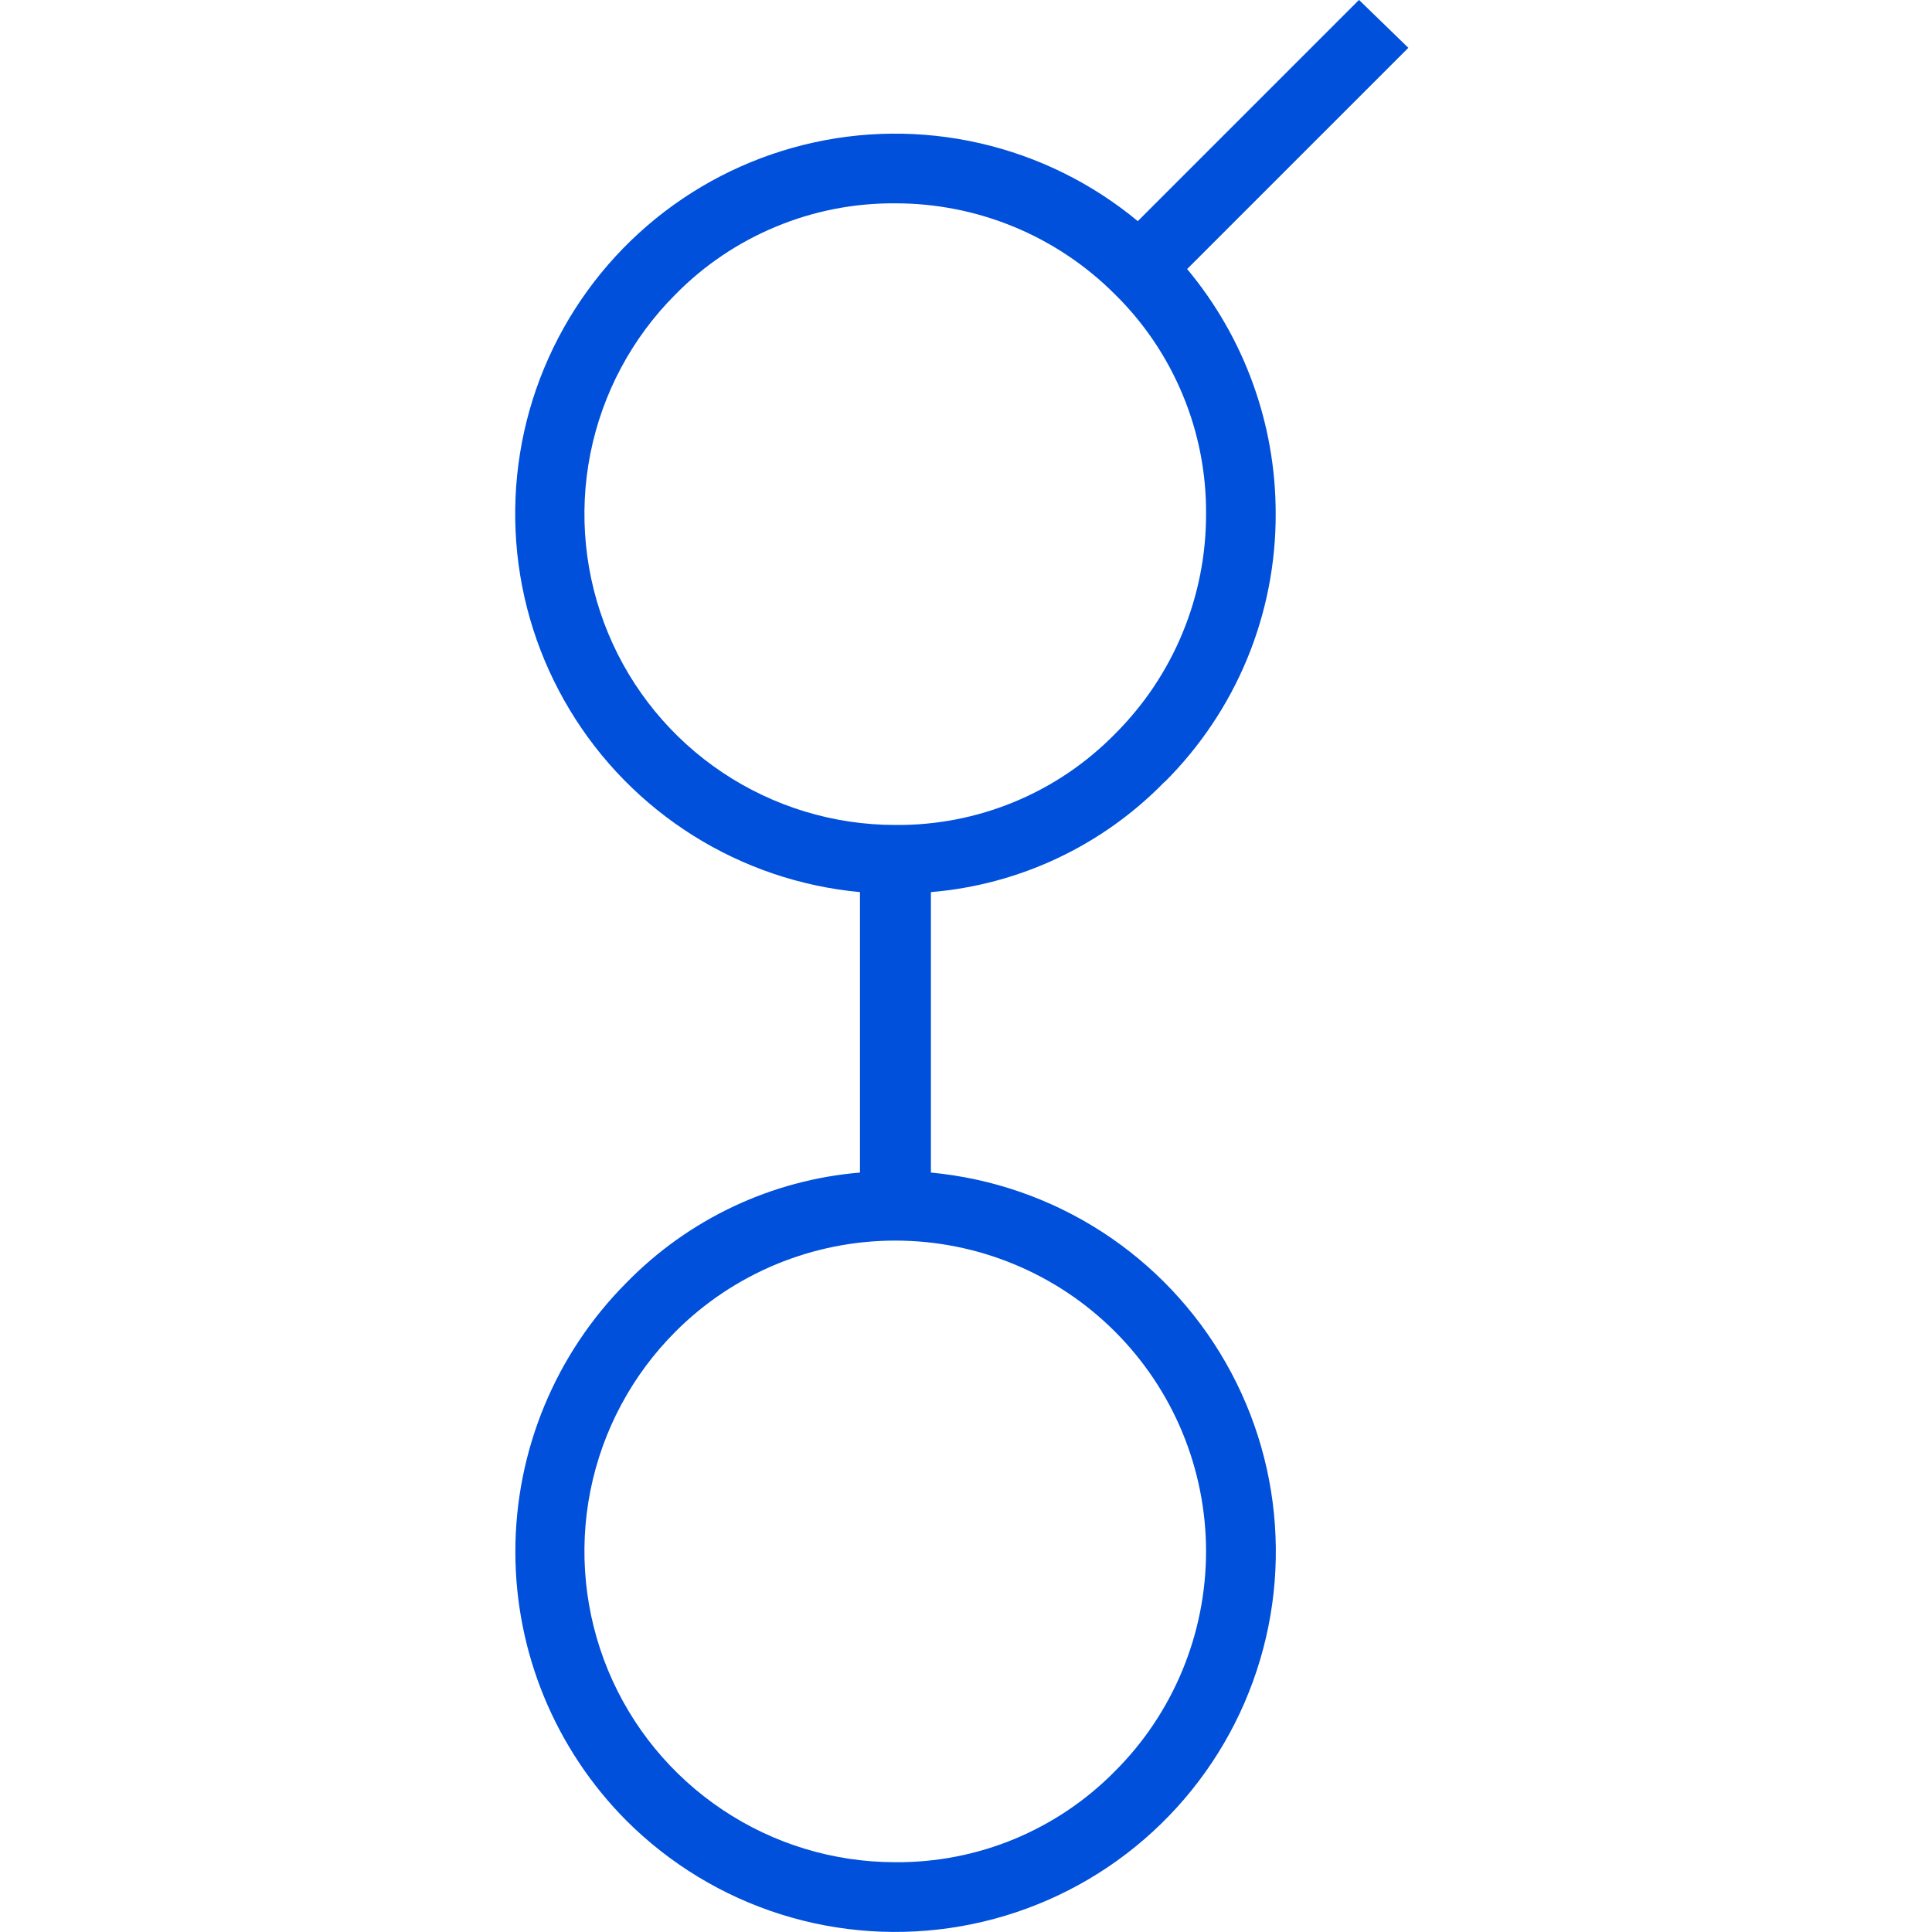
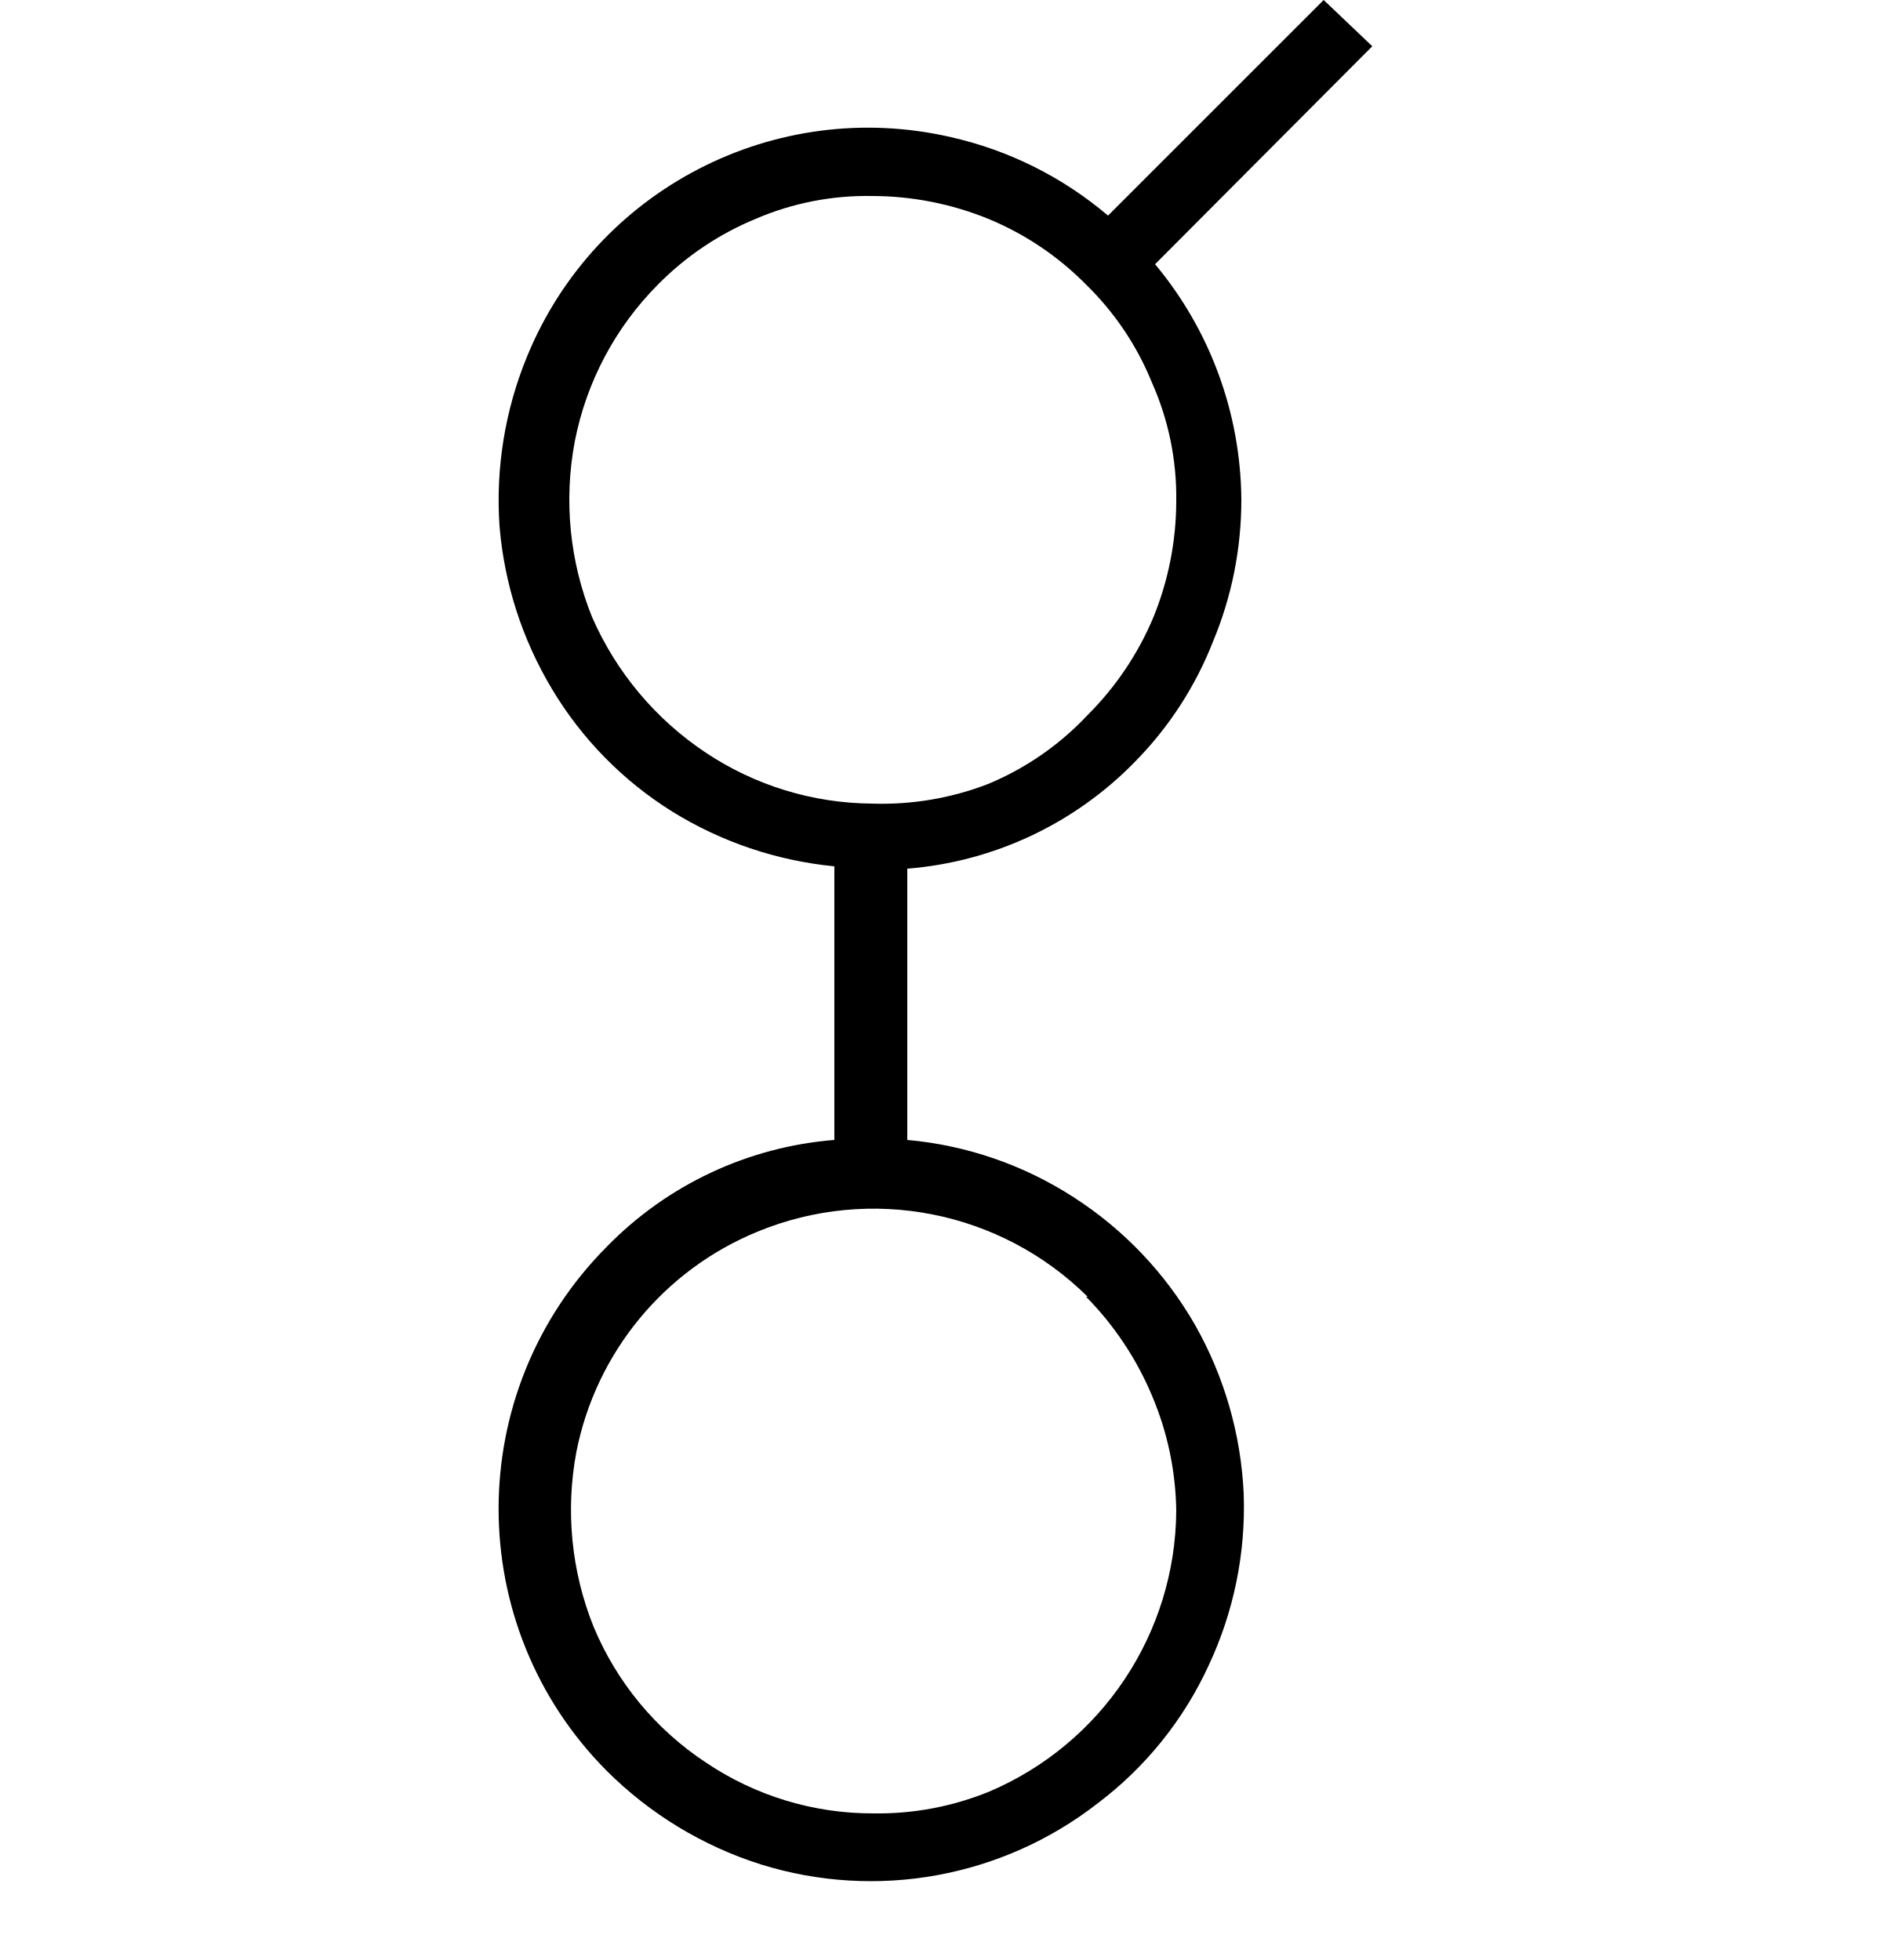
- <svg xmlns="http://www.w3.org/2000/svg" width="24" height="24" viewBox="0 0 24 24" fill="none">
-   <path d="M14.466 9.716C14.906 9.278 15.256 8.757 15.493 8.183C15.73 7.609 15.85 6.994 15.847 6.373C15.846 5.265 15.457 4.192 14.747 3.342L17.495 0.594L16.882 -0.001L14.134 2.747C13.565 2.275 12.893 1.944 12.172 1.779C11.451 1.614 10.702 1.621 9.985 1.799C9.267 1.977 8.601 2.321 8.041 2.803C7.481 3.285 7.042 3.892 6.759 4.575C6.476 5.258 6.358 5.998 6.413 6.735C6.468 7.473 6.696 8.186 7.078 8.819C7.46 9.453 7.985 9.987 8.611 10.38C9.237 10.773 9.947 11.014 10.683 11.082V14.566C9.583 14.658 8.554 15.144 7.783 15.933C6.898 16.821 6.402 18.023 6.402 19.276C6.402 20.529 6.898 21.73 7.783 22.618C8.32 23.154 8.978 23.553 9.701 23.781C10.424 24.009 11.192 24.059 11.939 23.928C12.686 23.797 13.391 23.488 13.993 23.028C14.596 22.567 15.079 21.968 15.401 21.282C15.723 20.595 15.876 19.841 15.845 19.083C15.815 18.325 15.603 17.586 15.226 16.927C14.85 16.269 14.321 15.71 13.684 15.299C13.046 14.888 12.319 14.637 11.564 14.566V11.082C12.664 10.991 13.693 10.505 14.464 9.715L14.466 9.716ZM13.851 16.542C14.21 16.901 14.494 17.326 14.688 17.794C14.882 18.263 14.982 18.765 14.982 19.272C14.982 19.779 14.882 20.281 14.688 20.75C14.494 21.218 14.21 21.644 13.851 22.002C13.495 22.364 13.07 22.65 12.601 22.845C12.132 23.039 11.629 23.137 11.121 23.133C10.357 23.133 9.611 22.907 8.976 22.482C8.341 22.058 7.846 21.455 7.554 20.75C7.262 20.044 7.185 19.268 7.334 18.519C7.483 17.77 7.851 17.082 8.391 16.542C8.749 16.183 9.175 15.899 9.643 15.705C10.112 15.511 10.614 15.411 11.121 15.411C11.628 15.411 12.13 15.511 12.598 15.705C13.067 15.899 13.492 16.183 13.851 16.542ZM11.121 10.248C10.357 10.248 9.611 10.021 8.976 9.597C8.341 9.173 7.846 8.57 7.554 7.865C7.262 7.159 7.185 6.383 7.334 5.634C7.483 4.885 7.851 4.197 8.391 3.657C8.747 3.295 9.172 3.009 9.641 2.815C10.11 2.62 10.613 2.522 11.121 2.526C11.628 2.525 12.13 2.625 12.599 2.819C13.067 3.013 13.493 3.298 13.851 3.657C14.213 4.013 14.499 4.438 14.693 4.907C14.888 5.376 14.986 5.879 14.982 6.387C14.983 6.894 14.883 7.396 14.689 7.865C14.495 8.334 14.21 8.759 13.851 9.117C13.495 9.48 13.07 9.767 12.601 9.961C12.132 10.155 11.629 10.253 11.121 10.248Z" fill="#0050db" />
+ <svg xmlns="http://www.w3.org/2000/svg" id="Слой_1" data-name="Слой 1" viewBox="0 0 24 25">
+   <path d="M14.47,9.72a4.55,4.55,0,0,0,1-1.54,4.68,4.68,0,0,0,.36-1.81,4.74,4.74,0,0,0-1.1-3L17.5.59,16.88,0,14.13,2.75a4.69,4.69,0,0,0-2-1,4.7,4.7,0,0,0-5.41,2.8,4.82,4.82,0,0,0-.35,2.16,4.81,4.81,0,0,0,.67,2.08,4.66,4.66,0,0,0,1.53,1.56,4.81,4.81,0,0,0,2.07.7v3.49a4.56,4.56,0,0,0-2.9,1.36,4.74,4.74,0,0,0,0,6.69A4.86,4.86,0,0,0,9.7,23.78,4.71,4.71,0,0,0,14,23a4.62,4.62,0,0,0,1.41-1.75,4.75,4.75,0,0,0,.45-2.2,4.81,4.81,0,0,0-.62-2.15,4.74,4.74,0,0,0-1.55-1.63,4.67,4.67,0,0,0-2.12-.73V11.08a4.56,4.56,0,0,0,2.9-1.36Zm-.62,6.82a4,4,0,0,1,.84,1.26A3.89,3.89,0,0,1,15,19.27a3.92,3.92,0,0,1-2.38,3.58,3.75,3.75,0,0,1-1.48.28A3.8,3.8,0,0,1,9,22.48a3.84,3.84,0,0,1-1.43-1.73,4,4,0,0,1-.22-2.23,3.84,3.84,0,0,1,2.31-2.81,3.88,3.88,0,0,1,4.21.83Zm-2.73-6.29A3.87,3.87,0,0,1,9,9.6,4,4,0,0,1,7.55,7.87a4,4,0,0,1-.22-2.24,3.89,3.89,0,0,1,1.06-2,3.77,3.77,0,0,1,1.25-.84,3.59,3.59,0,0,1,1.48-.29,3.94,3.94,0,0,1,1.48.29,3.77,3.77,0,0,1,1.25.84,3.67,3.67,0,0,1,.84,1.25A3.59,3.59,0,0,1,15,6.39a3.94,3.94,0,0,1-.29,1.48,3.88,3.88,0,0,1-.84,1.25A3.67,3.67,0,0,1,12.6,10,3.76,3.76,0,0,1,11.12,10.25Z" />
</svg>
